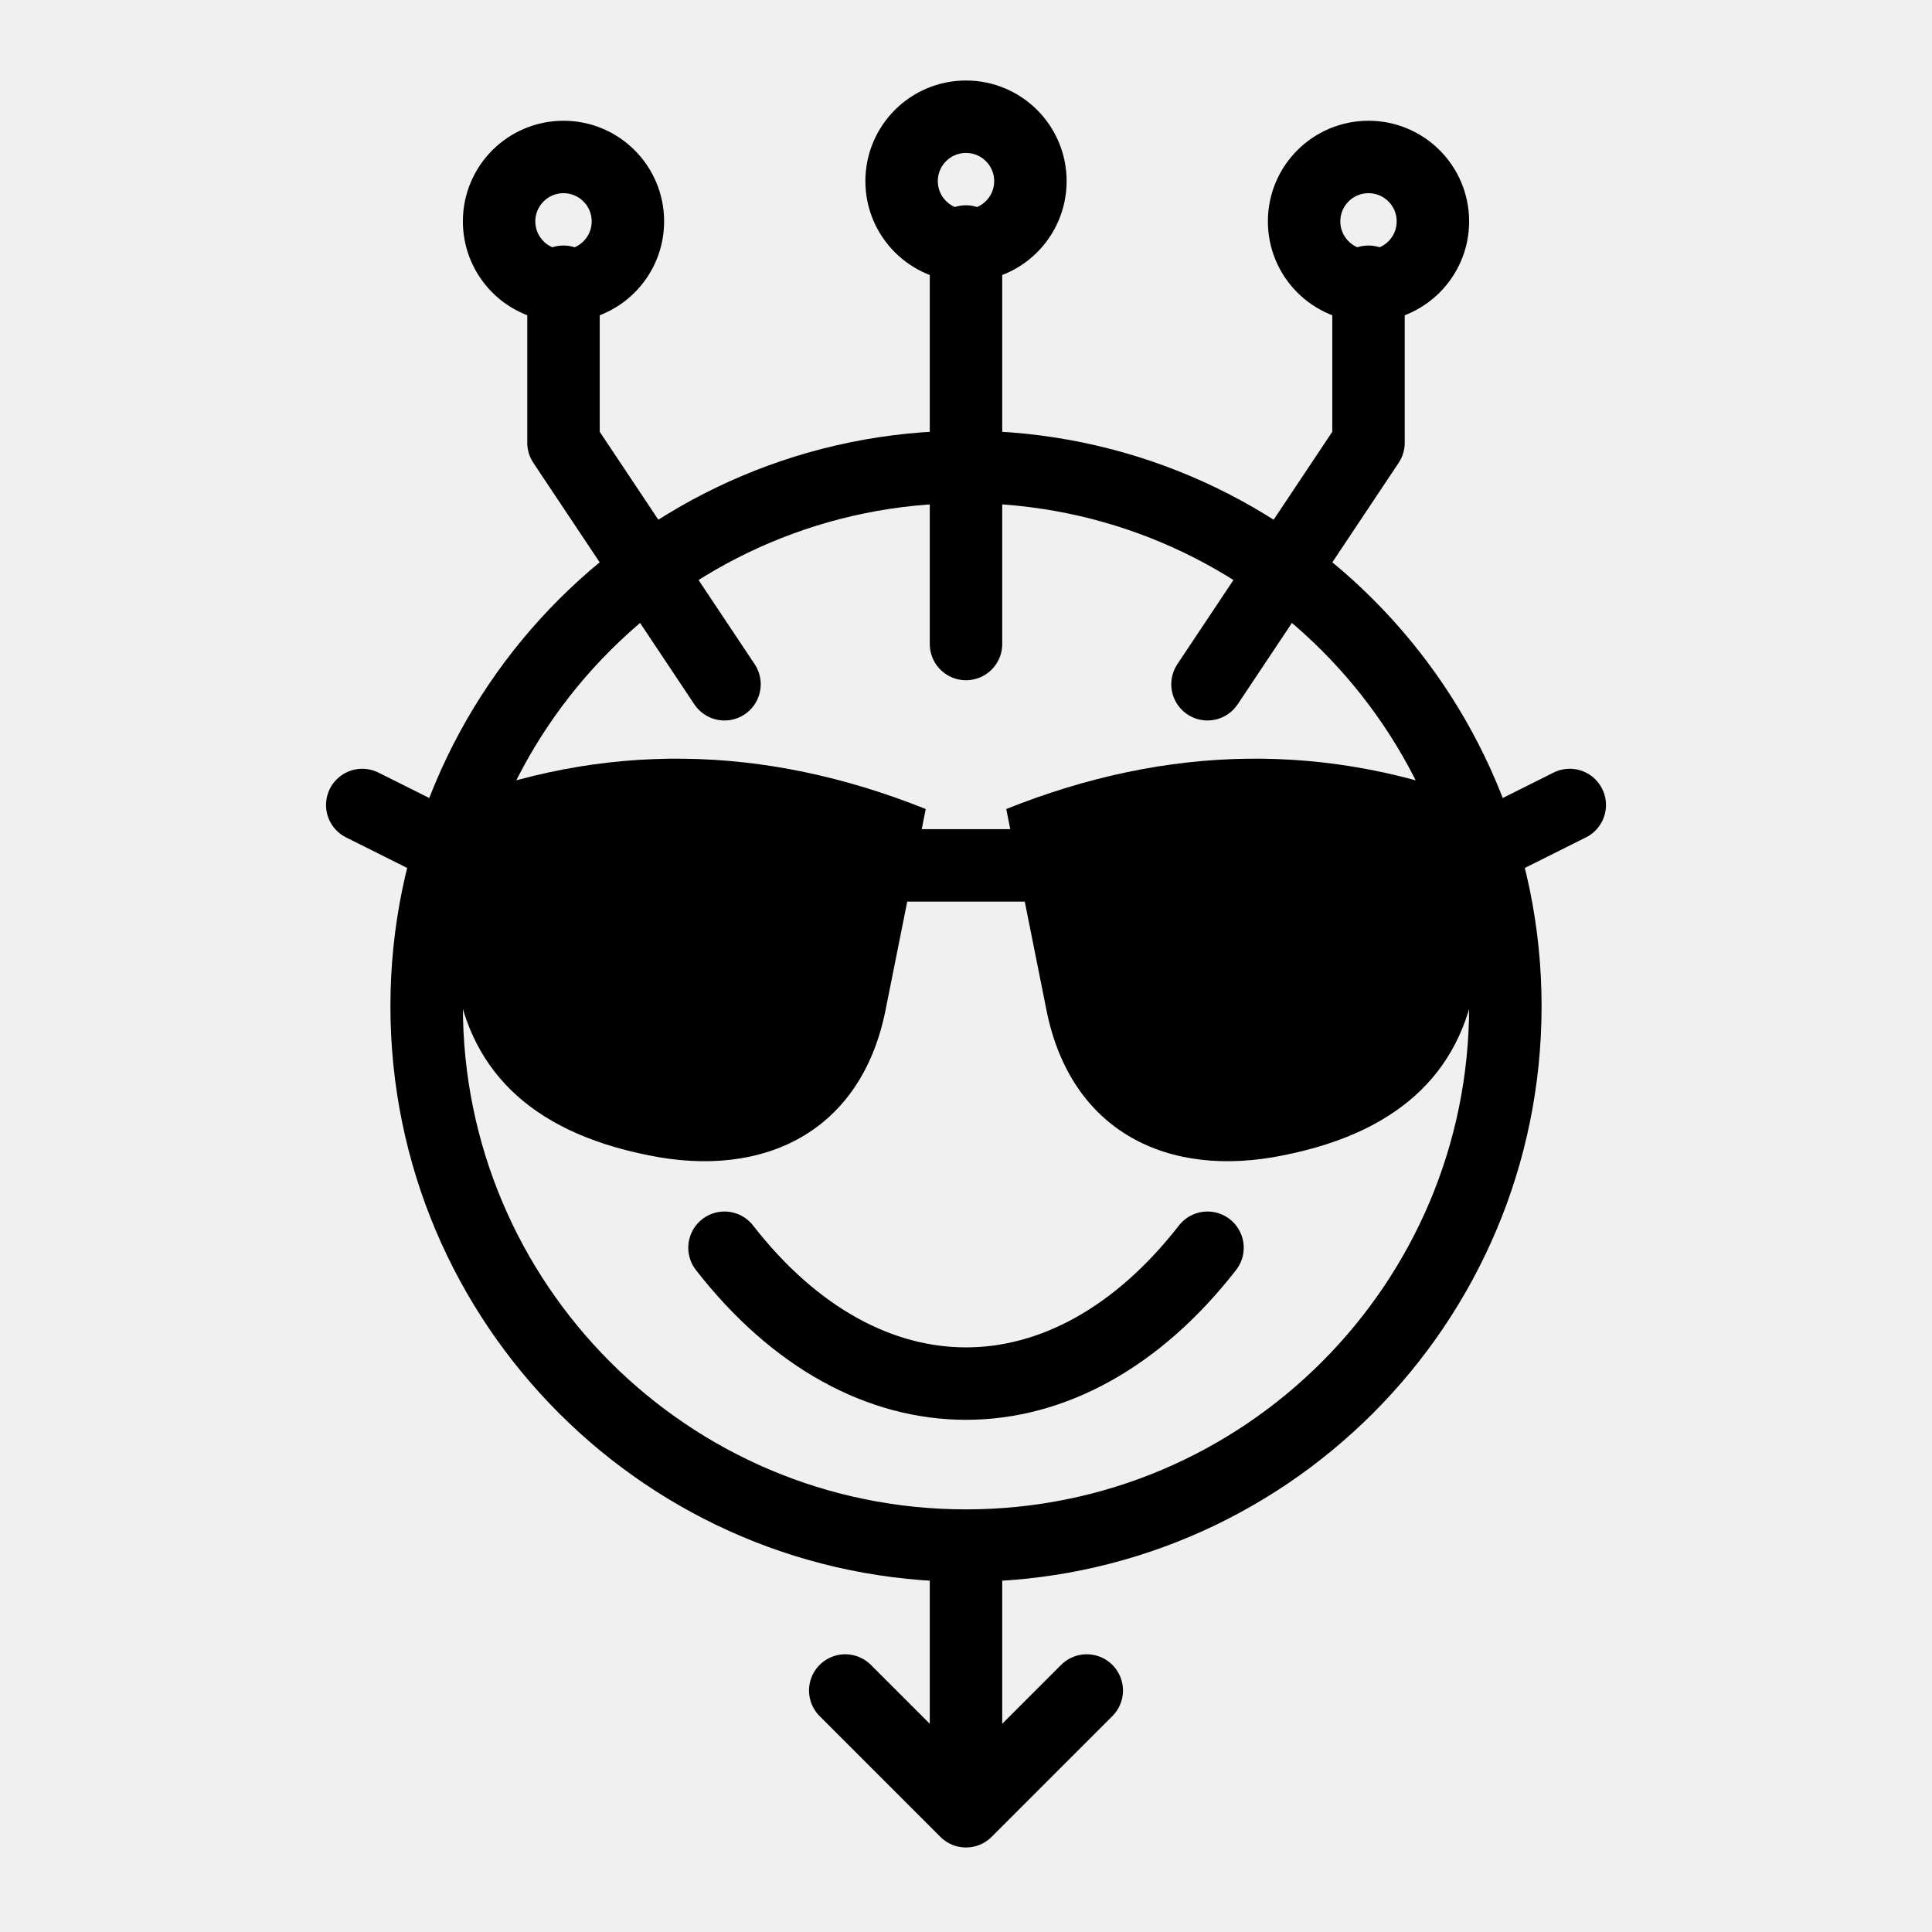
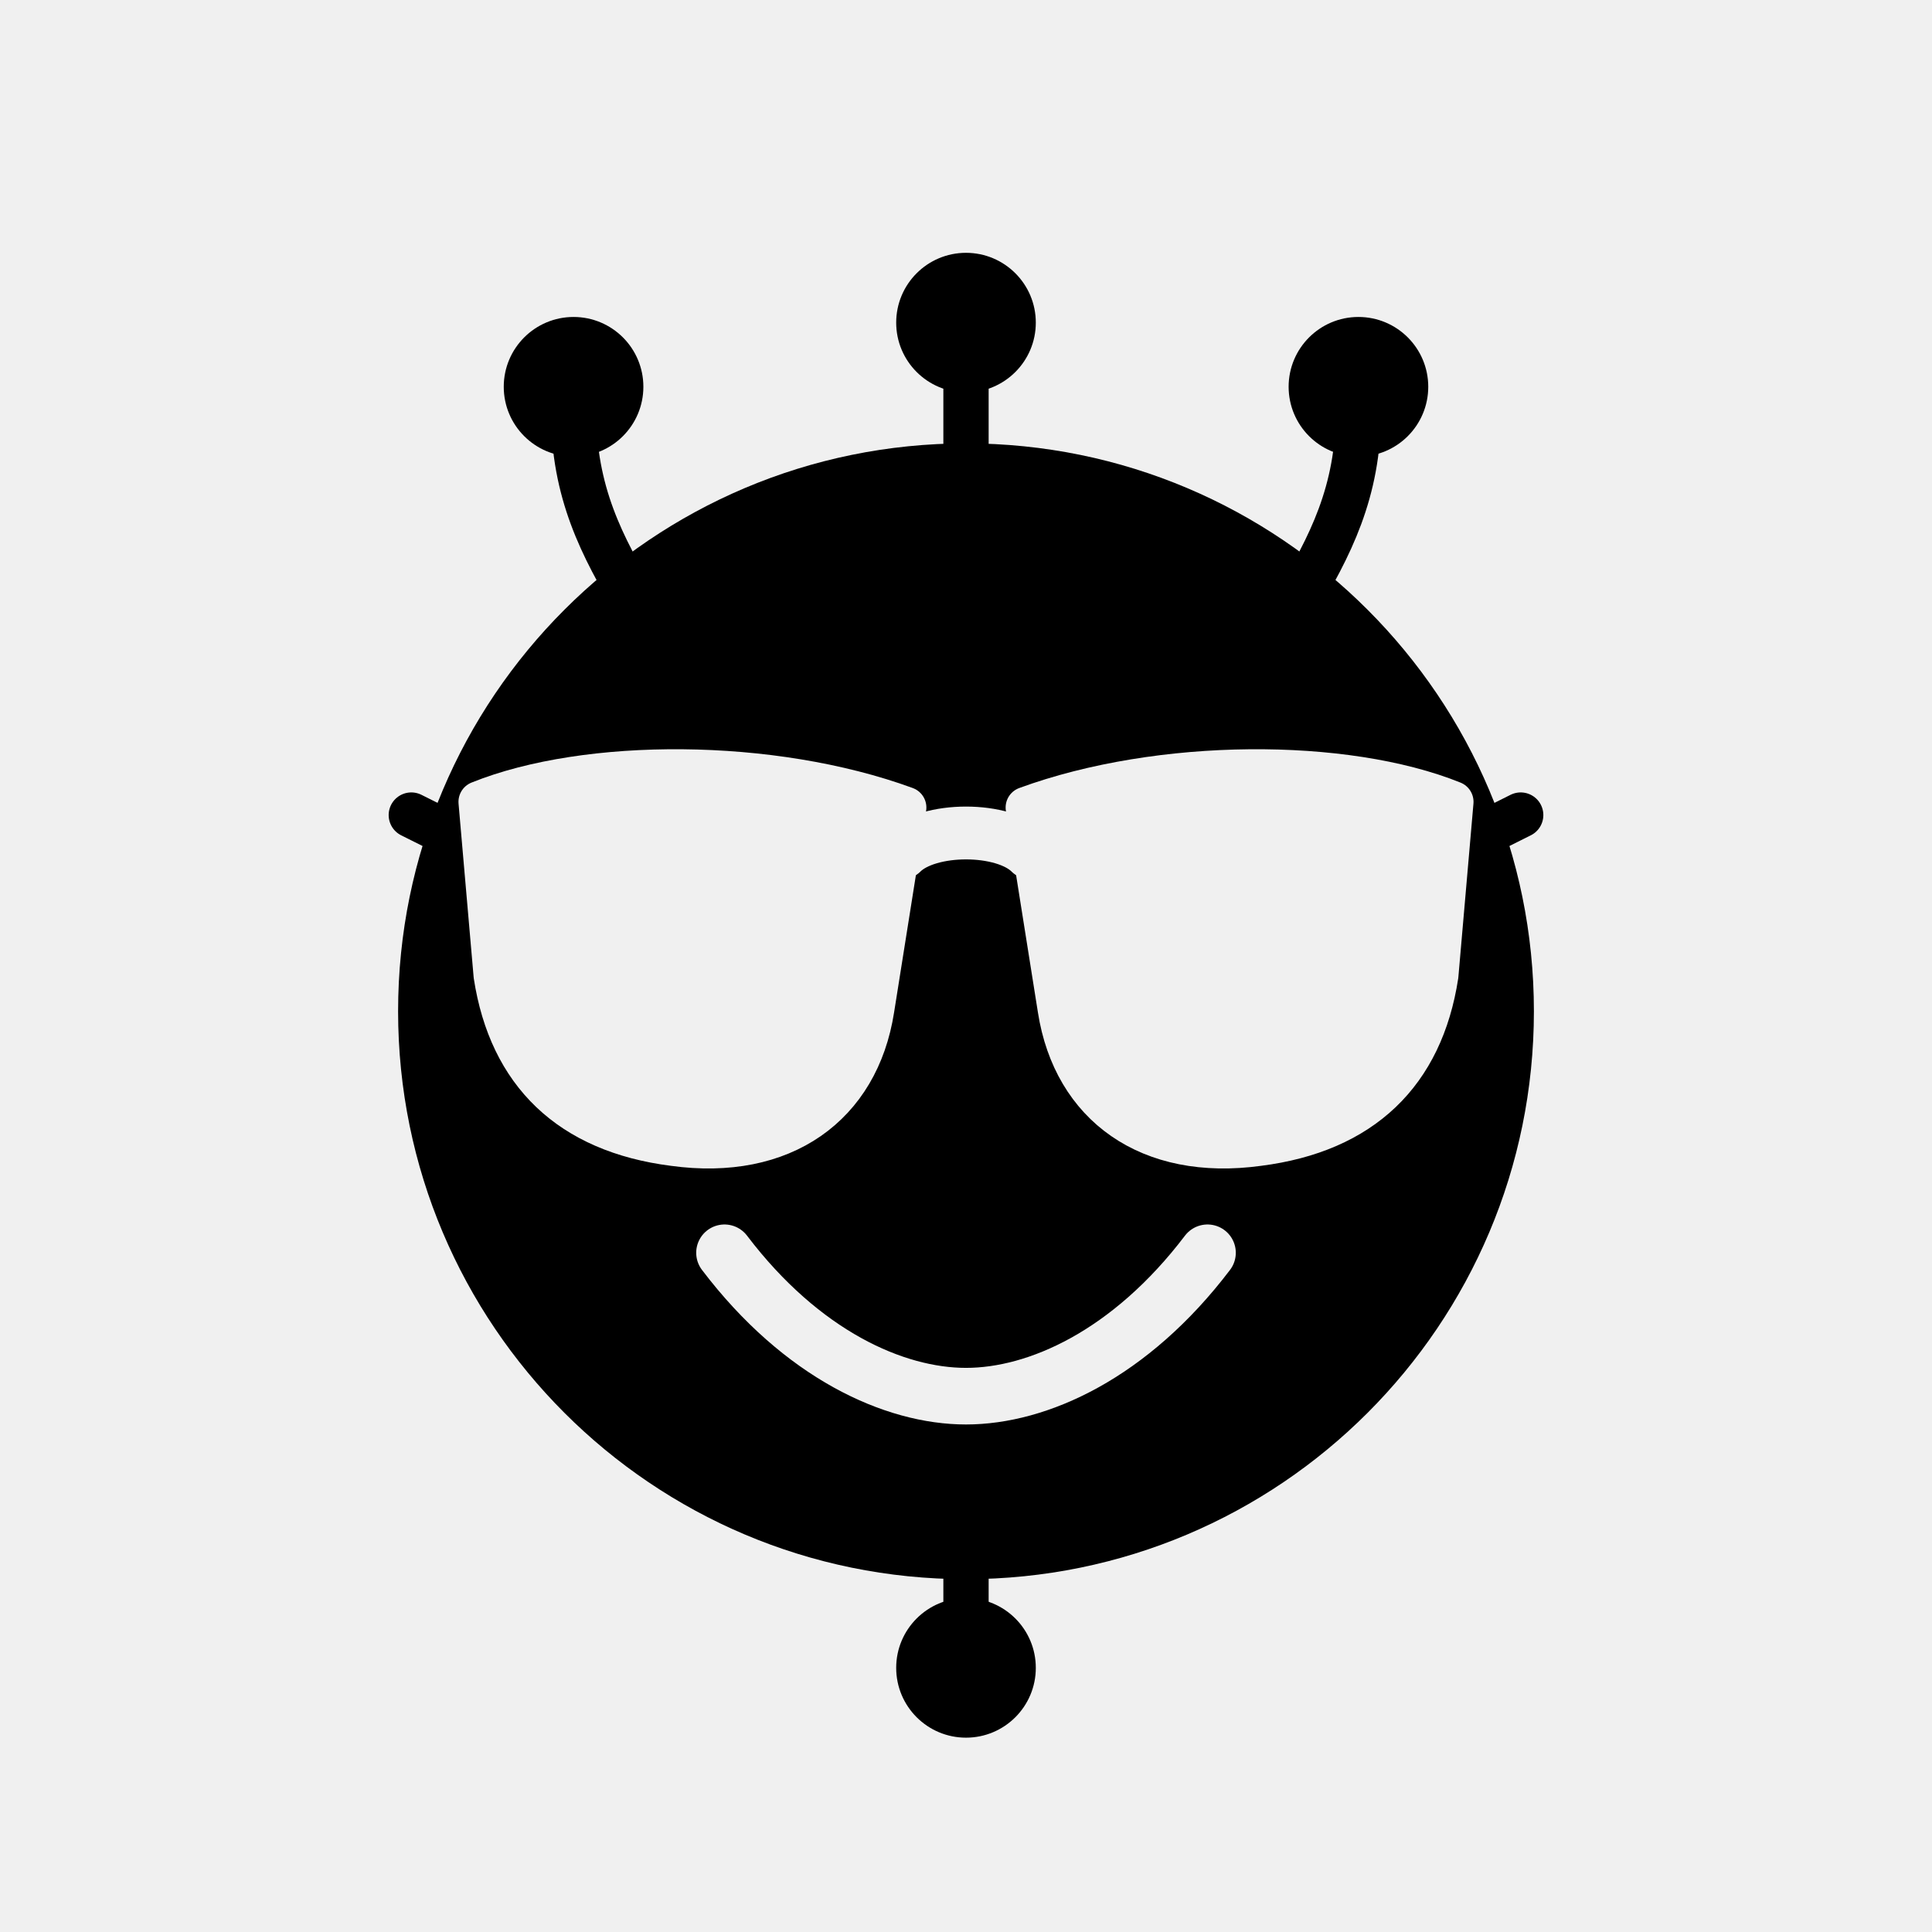
- <svg xmlns="http://www.w3.org/2000/svg" width="48" height="48" viewBox="0 0 48 48">
-   <g fill="none" stroke="#000" stroke-width="1.8" stroke-linecap="round" stroke-linejoin="round">
-     <path d="M14 7v4l4 6M24 6v10M34 7v4l-4 6" />
-     <circle cx="14" cy="5.5" r="1.6" />
-     <circle cx="24" cy="4.5" r="1.6" />
-     <circle cx="34" cy="5.5" r="1.6" />
-     <circle cx="24" cy="25" r="13.4" />
-     <path d="M18 31c3.5 4.5 8.5 4.5 12 0M24 38.5v5M21 42l3 3 3-3" />
+ <svg xmlns="http://www.w3.org/2000/svg" width="48" height="48" viewBox="0 0 1024 1024">
+   <defs>
+     <mask id="details" maskUnits="userSpaceOnUse" x="0" y="0" width="1024" height="1024">
+       <rect width="1024" height="1024" fill="#fff" />
+       <g fill="#000" stroke="#000" stroke-width="22" stroke-linejoin="round">
+         <path d="M254 425 C311 402 409 402 480 428 L463 535 C455 586 415 615 357 607 C302 600 270 569 262 517 Z" />
+         <path d="M770 425 C713 402 615 402 544 428 L561 535 C569 586 609 615 667 607 C722 600 754 569 762 517 Z" />
+       </g>
+       <g fill="none" stroke="#000" stroke-linecap="round">
+         <path d="M478 452 C492 438 532 438 546 452" stroke-width="28" />
+         <path d="M384 664 C425 718 474 740 512 740 C550 740 599 718 640 664" stroke-width="30" />
+       </g>
+     </mask>
+   </defs>
+   <g fill="#000" mask="url(#details)">
+     <g fill="none" stroke="#000" stroke-width="24" stroke-linecap="round">
+       <path d="M304 218 C304 304 364 332 392 438 M512 184 L512 438 M720 218 C720 304 660 332 632 438" />
+       <path d="M512 832 L512 864 M258 452 L218 432 M766 452 L806 432" />
+     </g>
+     <circle cx="304" cy="205" r="37" />
+     <circle cx="512" cy="171" r="37" />
+     <circle cx="720" cy="205" r="37" />
+     <circle cx="512" cy="884" r="37" />
+     <circle cx="512" cy="536" r="301" />
  </g>
-   <path d="M11 20c4-1.6 8-1.5 12 .1l-1 5c-.6 3-3 4.2-5.9 3.6-3-.6-4.5-2.2-4.8-4.6zm26 0c-4-1.6-8-1.5-12 .1l1 5c.6 3 3 4.2 5.9 3.6 3-.6 4.5-2.2 4.8-4.6z" fill="#000" />
-   <path d="M22 21.5h4M11 21l-2-1M37 21l2-1" fill="none" stroke="#000" stroke-width="1.8" stroke-linecap="round" />
</svg>
